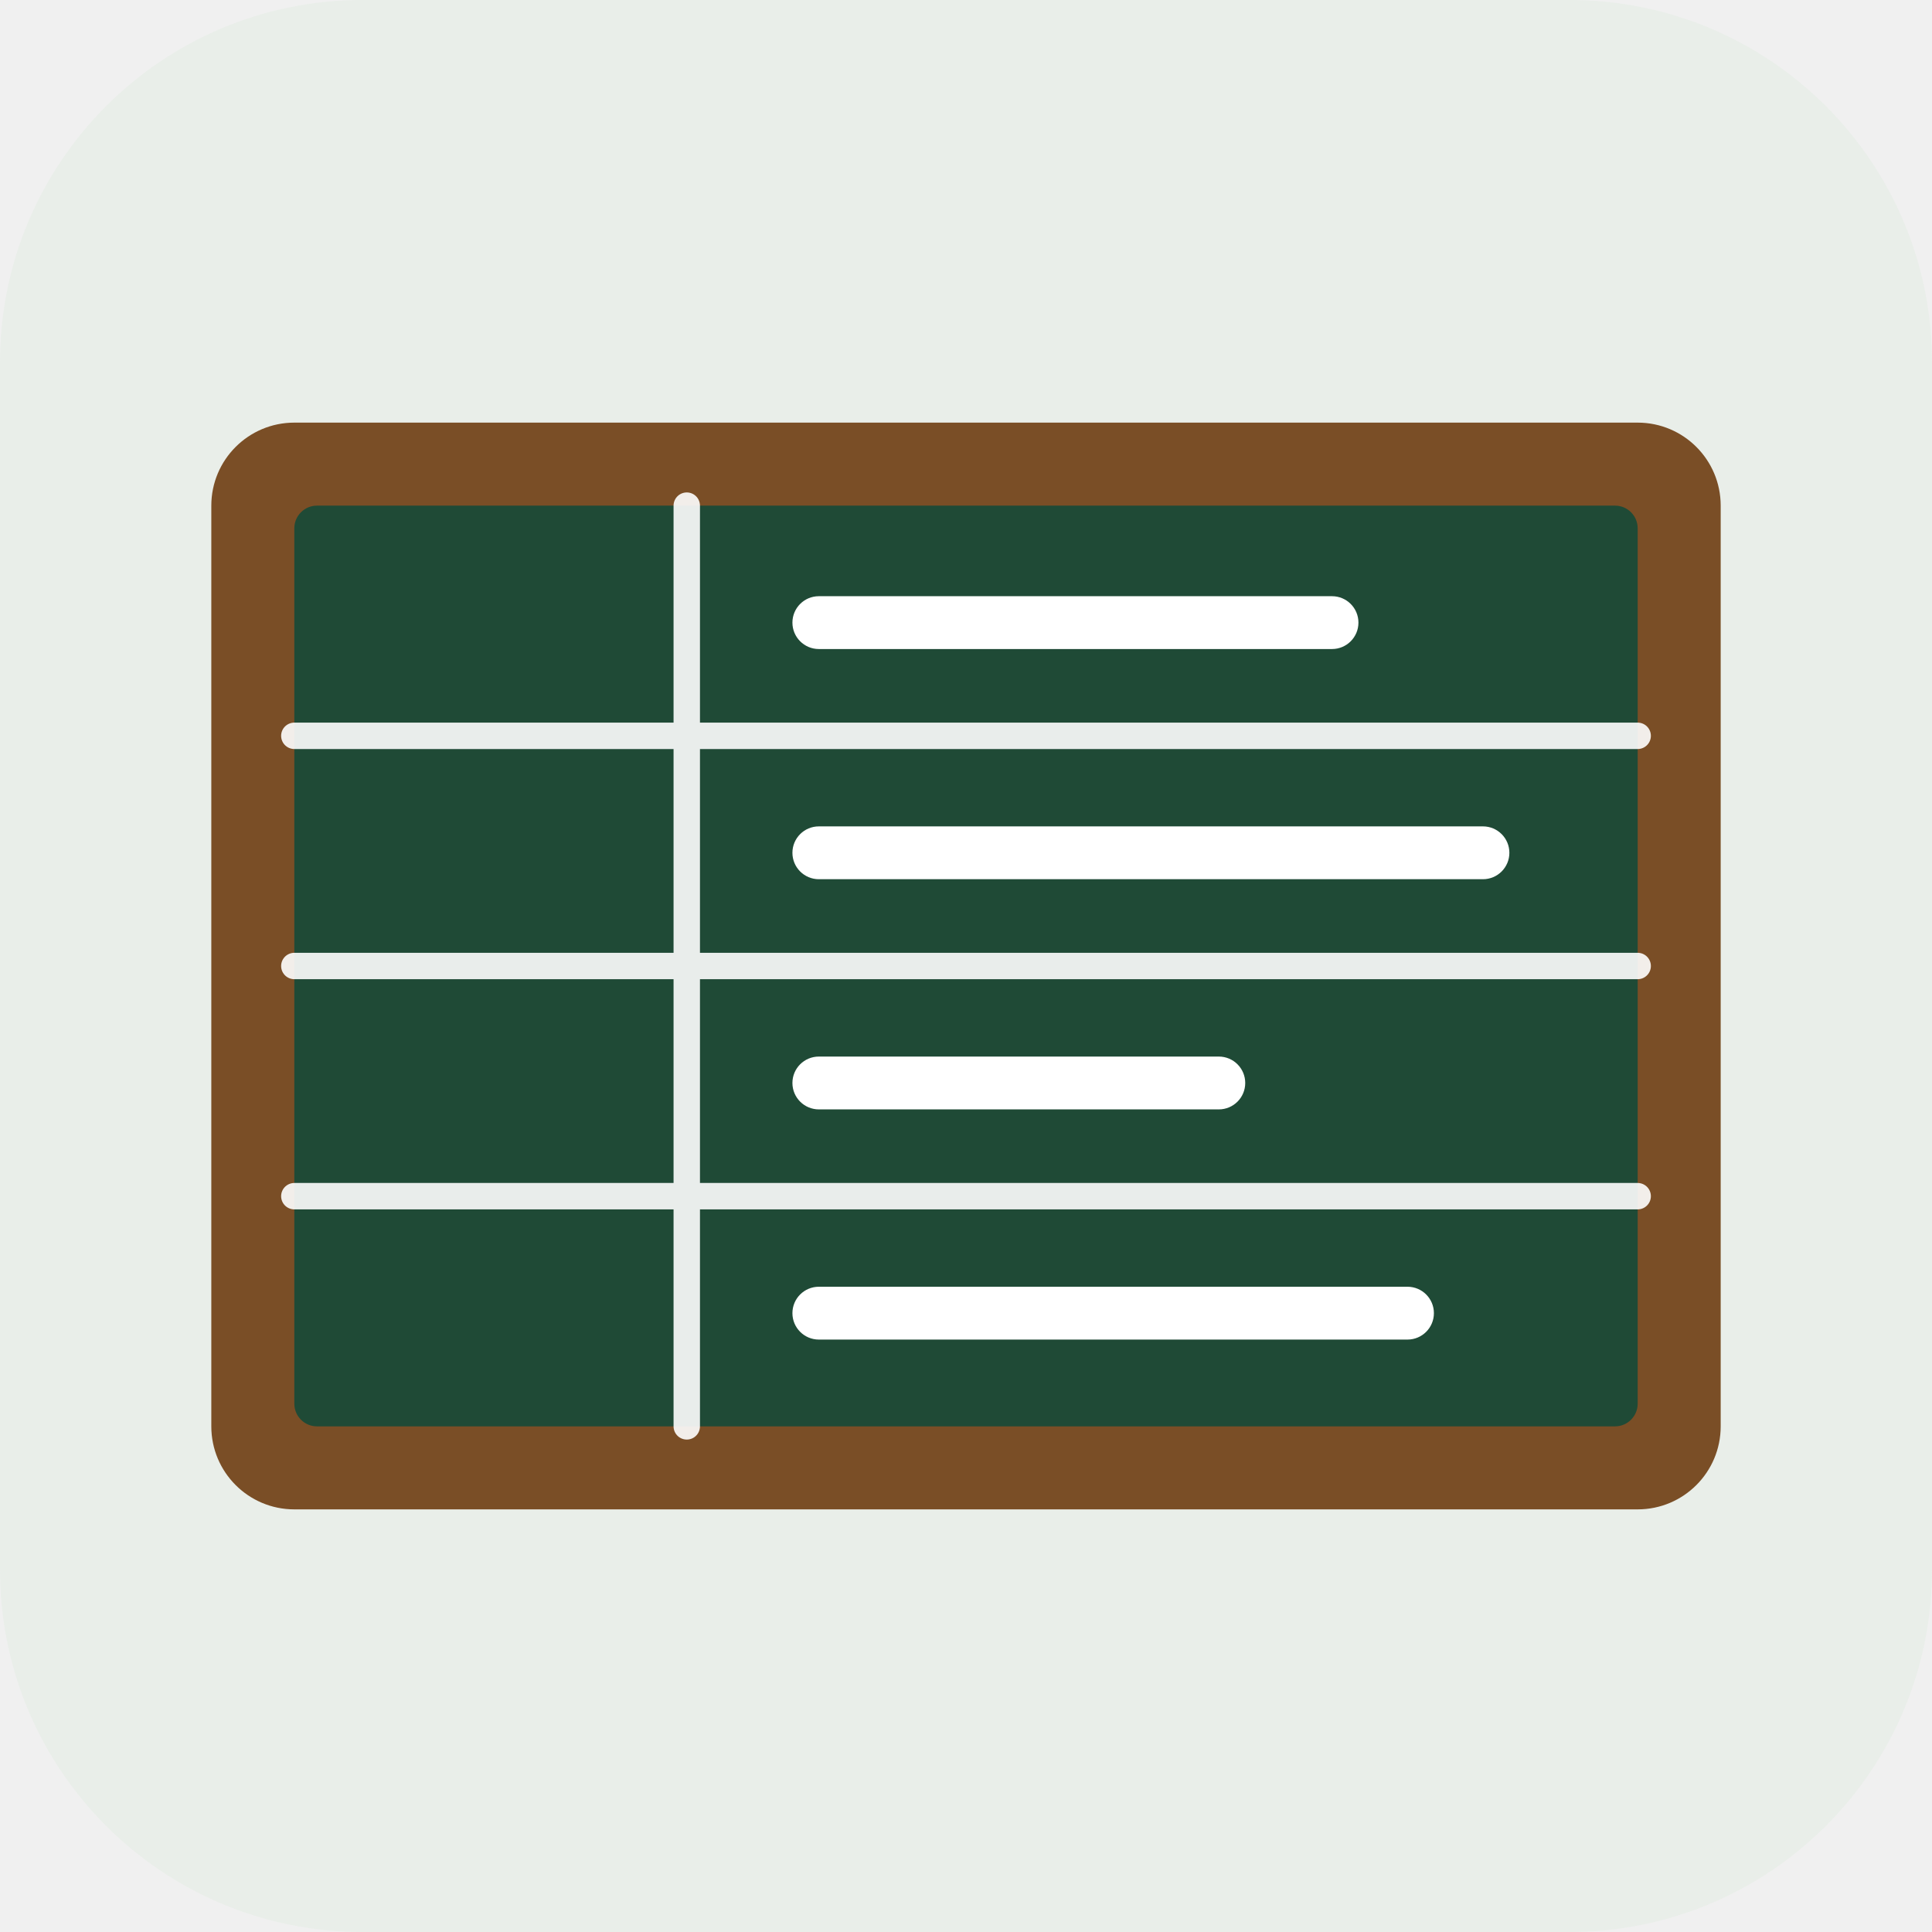
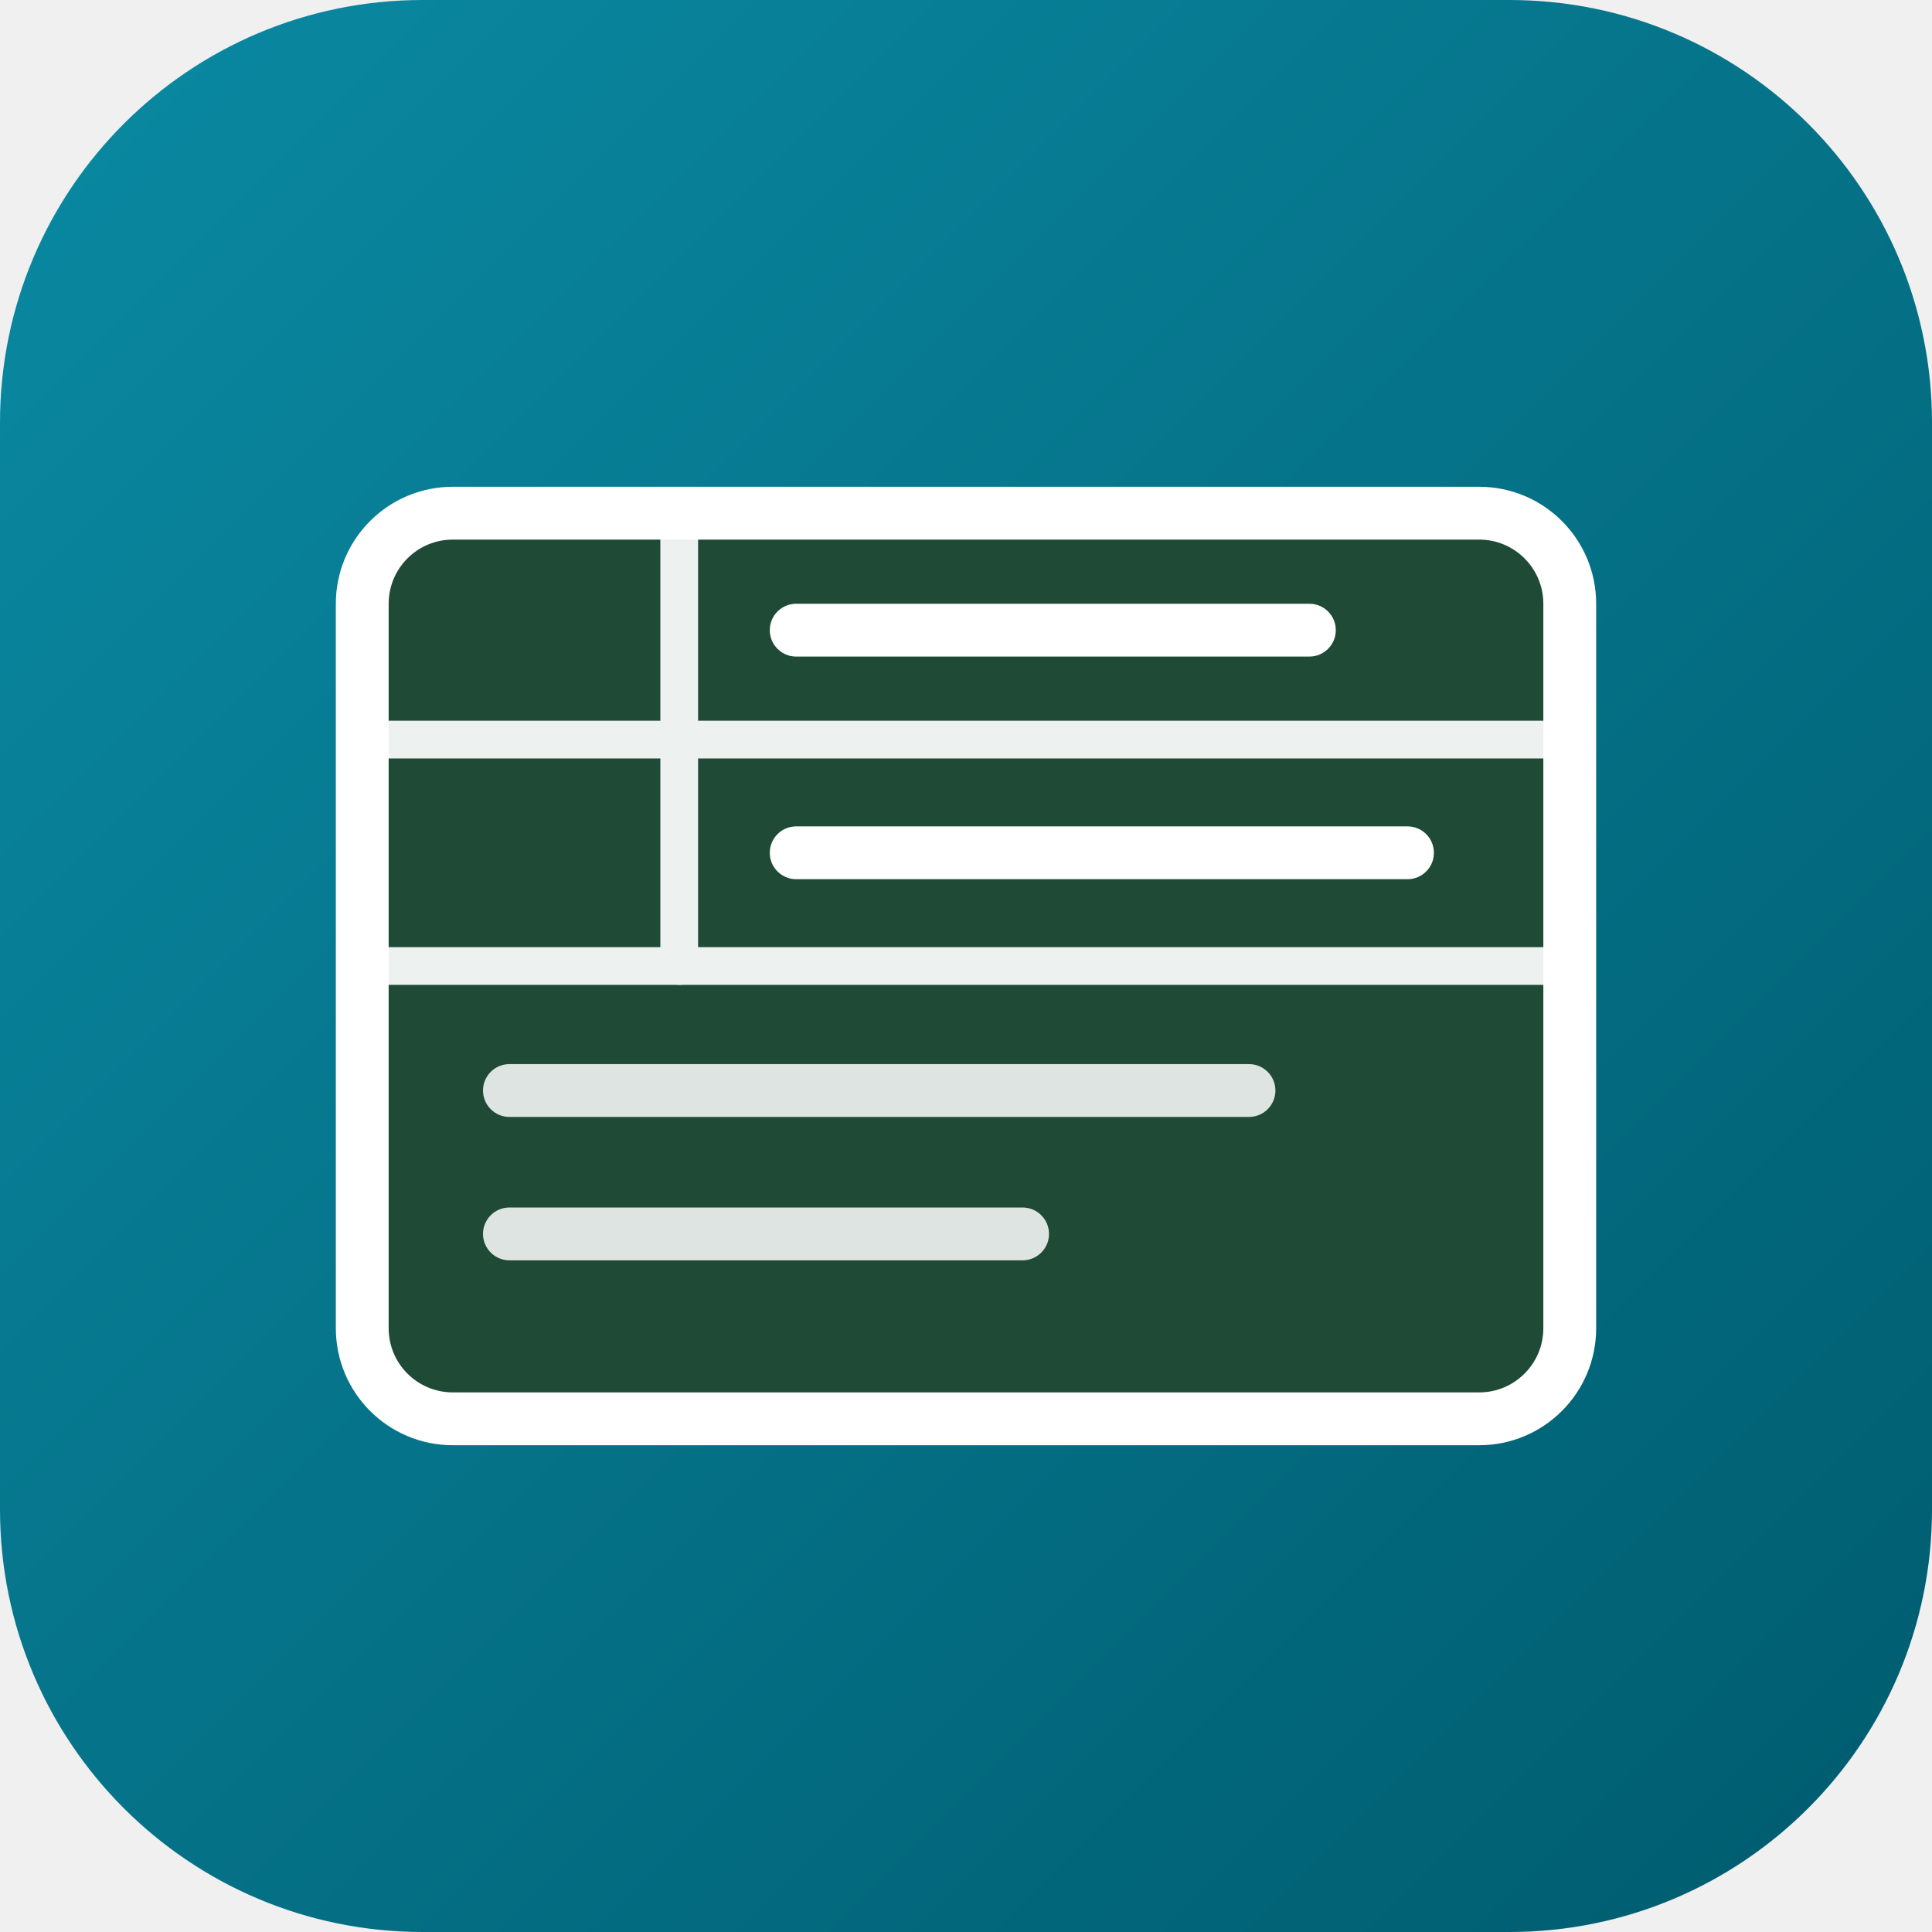
<svg xmlns="http://www.w3.org/2000/svg" viewBox="0 0 512 512">
-   <rect width="512" height="512" rx="96" fill="#e9eee9" />
-   <rect x="56" y="112" width="400" height="288" rx="22" fill="#7a4e26" />
-   <rect x="78" y="134" width="356" height="244" rx="6" fill="#1f4a36" />
-   <g stroke="#fff" stroke-width="7" stroke-linecap="round" opacity="0.9">
-     <line x1="78" y1="195" x2="434" y2="195" />
-     <line x1="78" y1="256" x2="434" y2="256" />
-     <line x1="78" y1="317" x2="434" y2="317" />
-     <line x1="182" y1="134" x2="182" y2="378" />
+   <defs>
+     <linearGradient id="g" x1="0" y1="0" x2="1" y2="1">
+       <stop offset="0" stop-color="#0a8aa3" />
+       <stop offset="1" stop-color="#005b6e" />
+     </linearGradient>
+   </defs>
+   <rect width="512" height="512" rx="112" fill="url(#g)" />
+   <rect x="96" y="136" width="320" height="240" rx="24" fill="#1f4a36" stroke="#fff" stroke-width="14" />
+   <g stroke="#fff" stroke-width="10" stroke-linecap="round" opacity="0.92">
+     <line x1="103" y1="196" x2="409" y2="196" />
+     <line x1="103" y1="256" x2="409" y2="256" />
+     <line x1="180" y1="143" x2="180" y2="256" />
  </g>
  <g fill="#fff">
-     <rect x="210" y="158" width="150" height="14" rx="7" />
-     <rect x="210" y="219" width="190" height="14" rx="7" />
-     <rect x="210" y="280" width="120" height="14" rx="7" />
-     <rect x="210" y="341" width="170" height="14" rx="7" />
+     <rect x="204" y="160" width="150" height="14" rx="7" />
+     <rect x="204" y="219" width="176" height="14" rx="7" />
+     <rect x="128" y="282" width="210" height="14" rx="7" opacity="0.85" />
+     <rect x="128" y="320" width="150" height="14" rx="7" opacity="0.85" />
  </g>
</svg>
